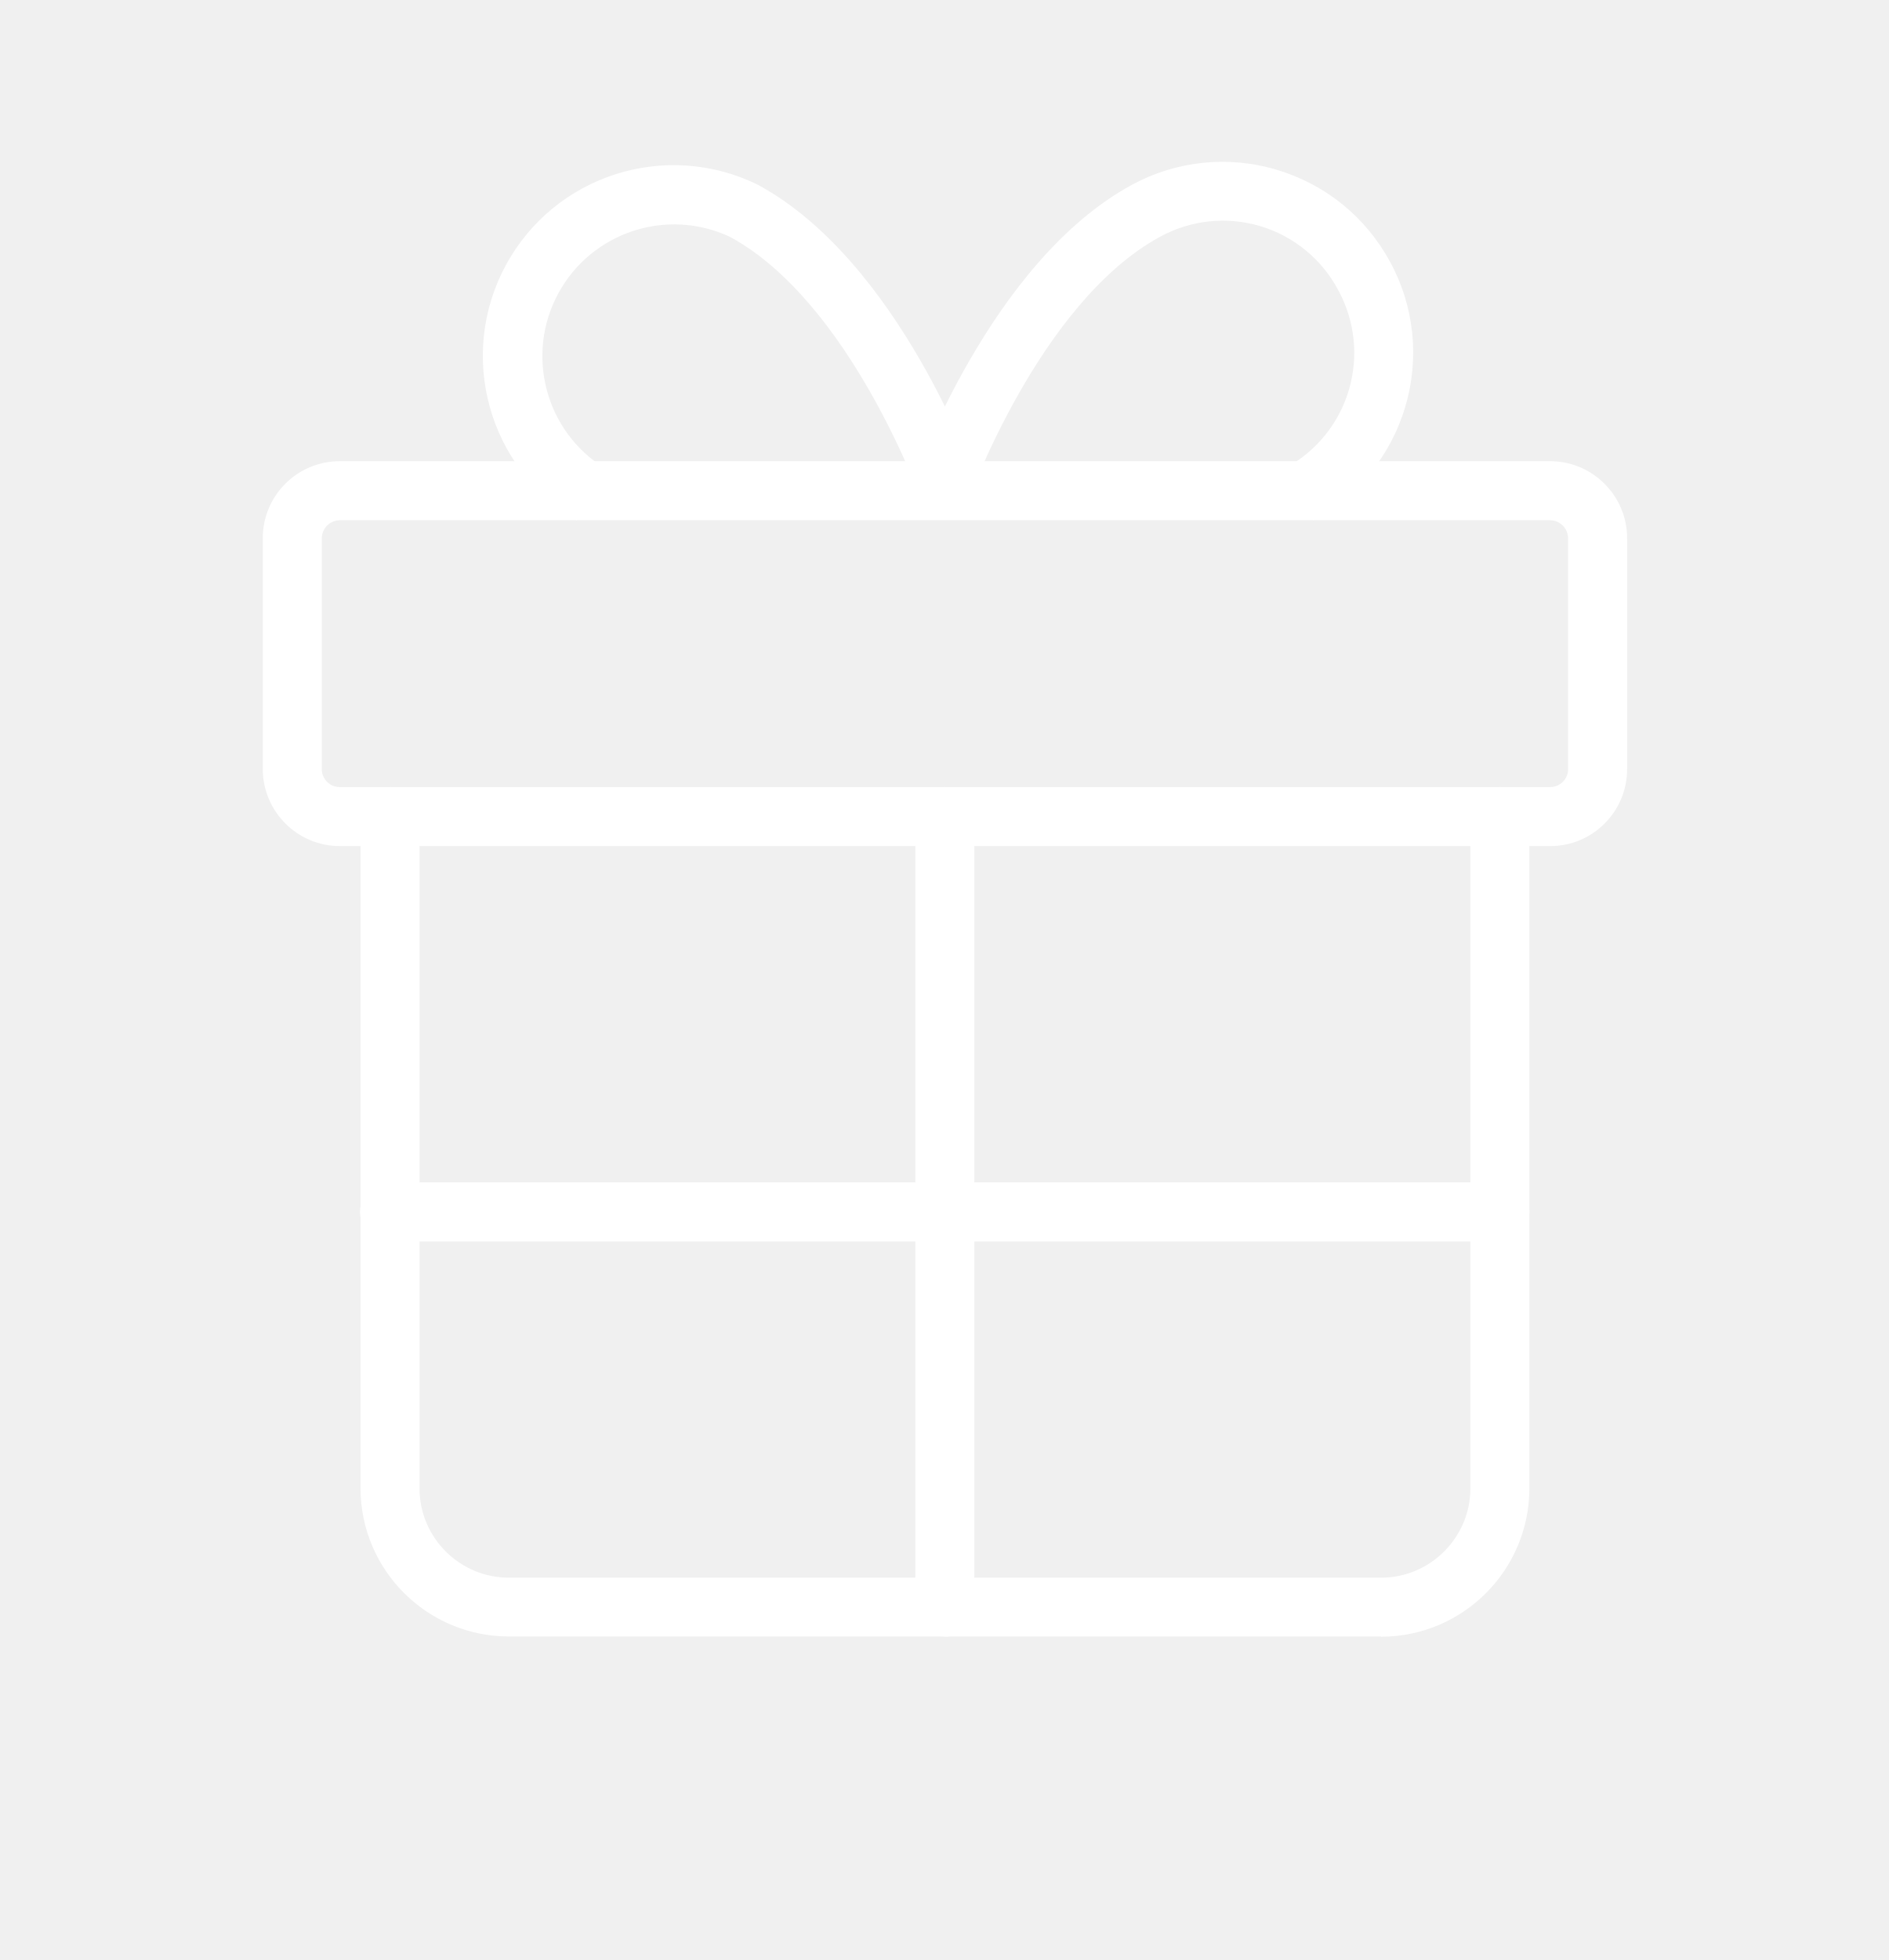
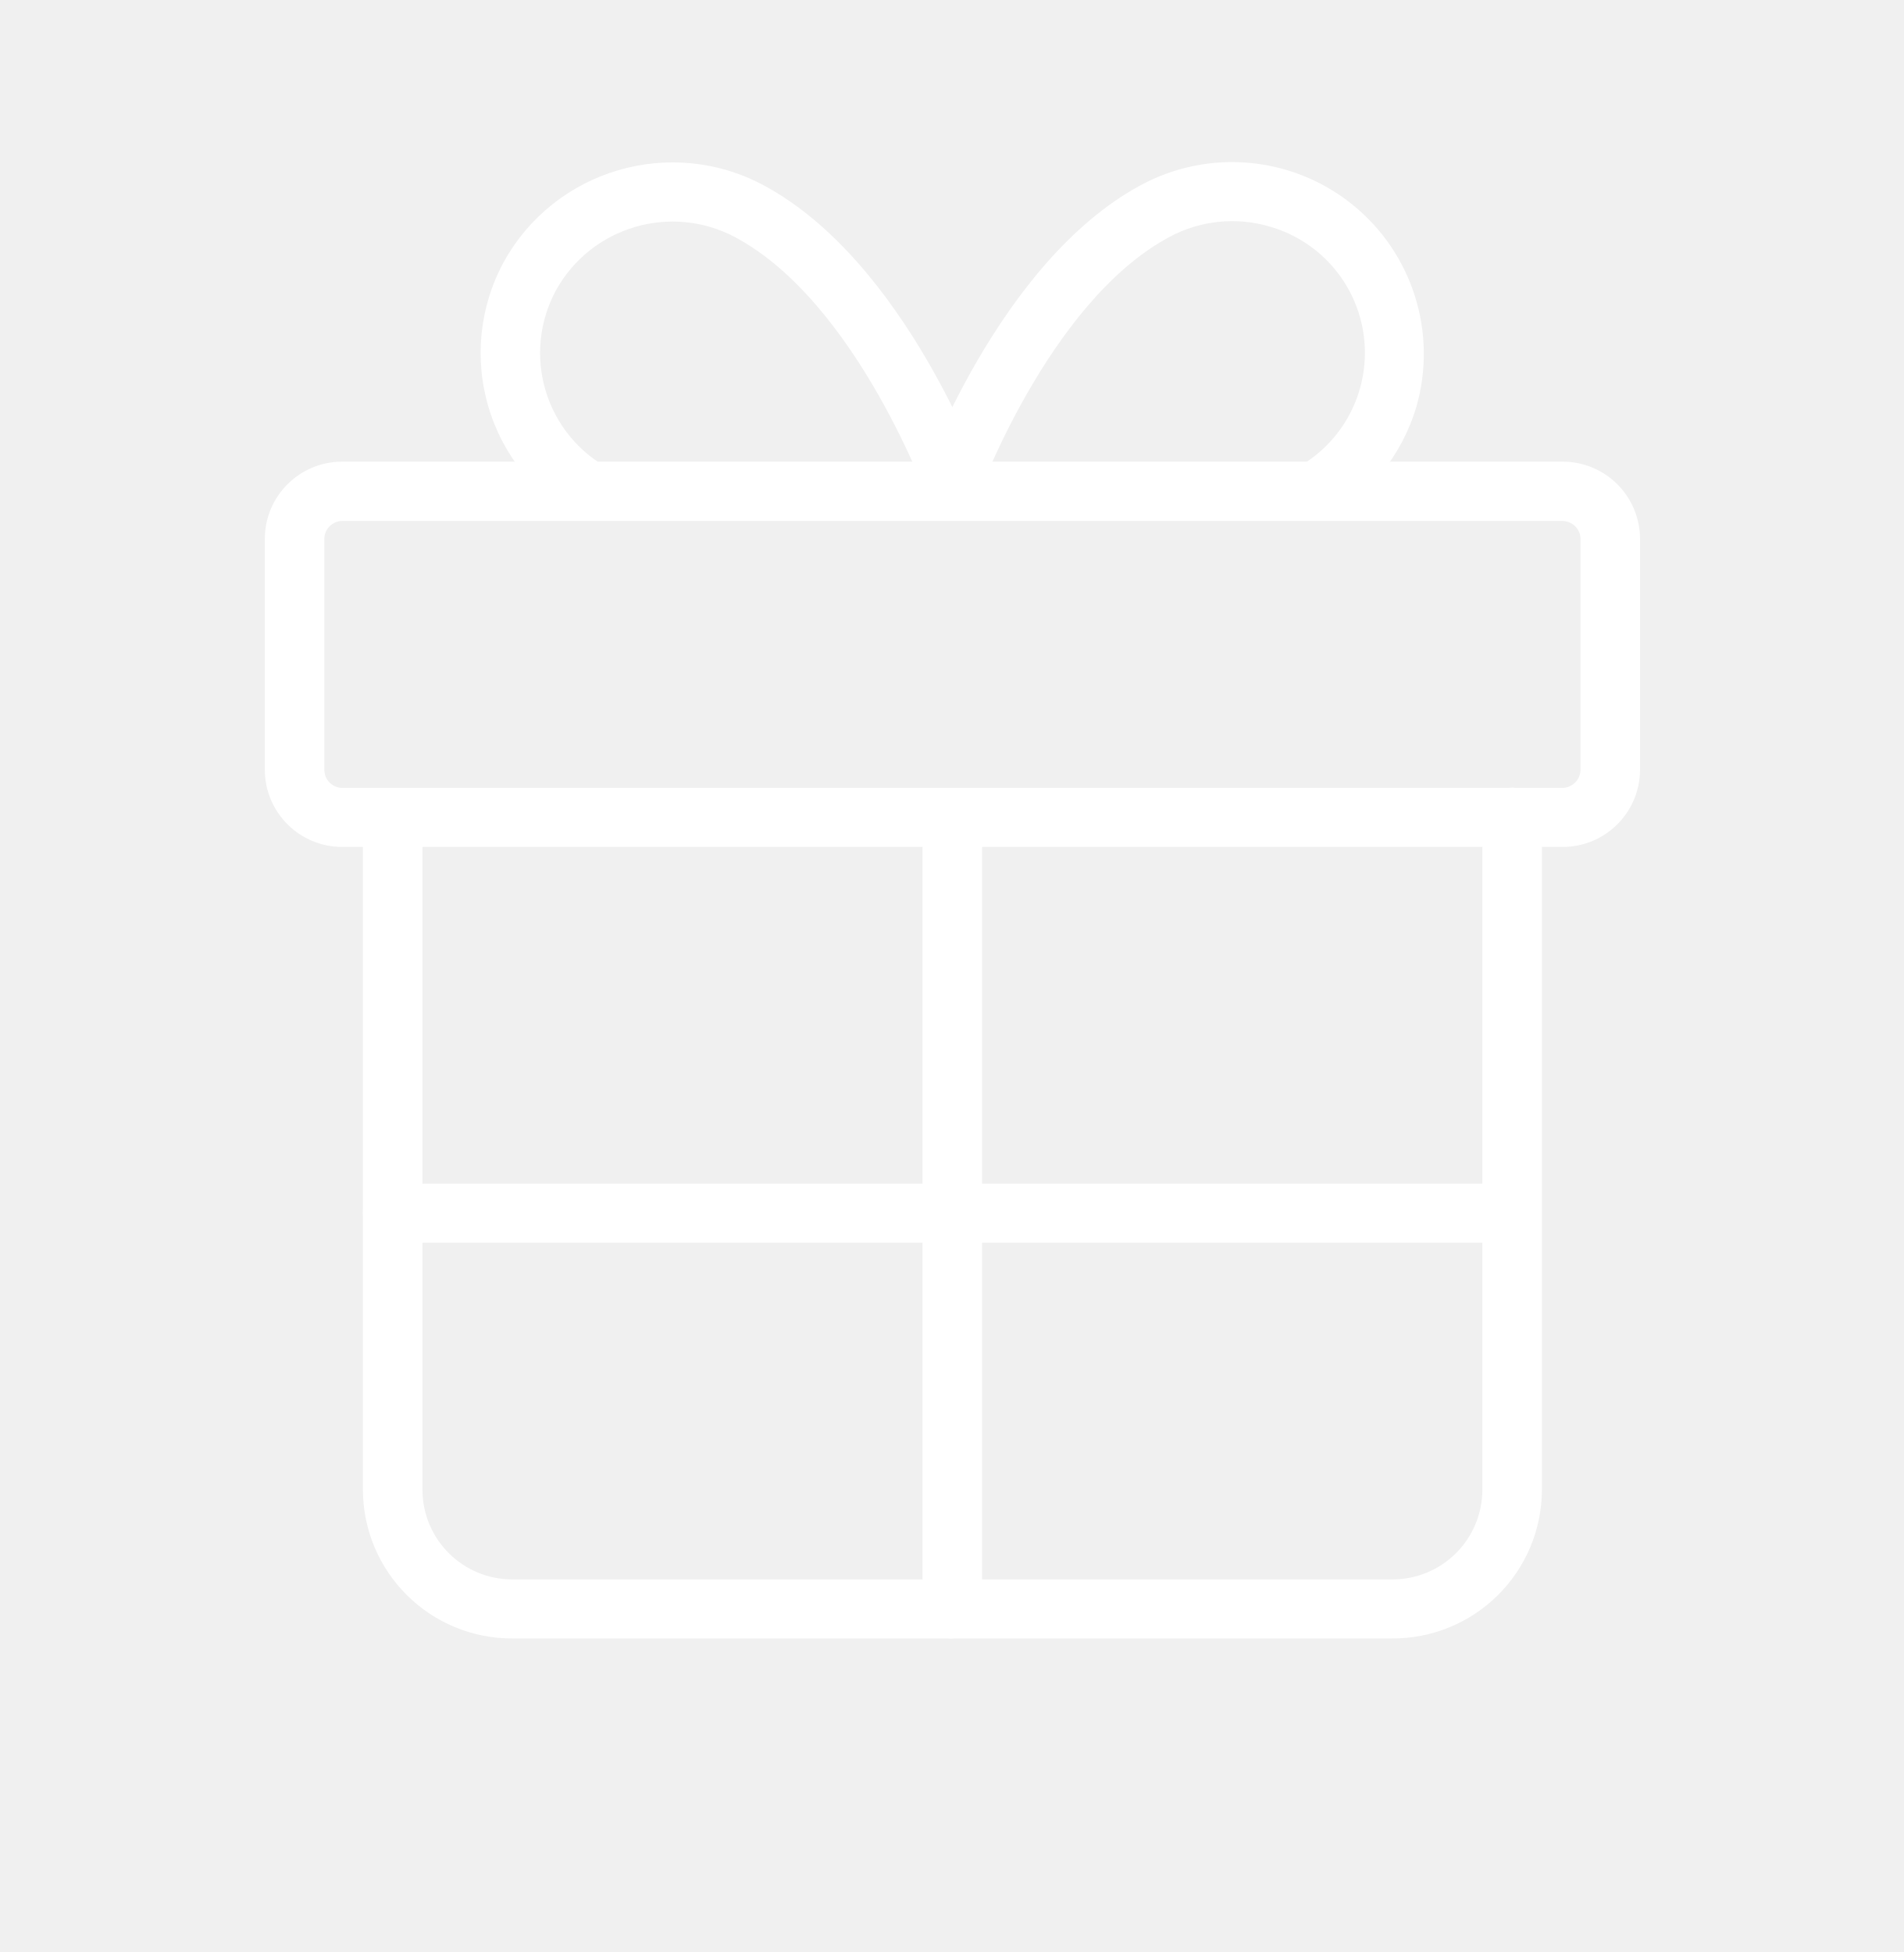
- <svg xmlns="http://www.w3.org/2000/svg" width="80" height="83" viewBox="0 0 80 83" fill="none">
-   <path d="M65.66 35.83H14.39a3.27 3.27 0 0 1-3.26-3.26v-9.78c0-1.8 1.46-3.26 3.26-3.26h51.27c1.8 0 3.26 1.47 3.26 3.26v9.78c0 1.8-1.46 3.26-3.26 3.26Zm-51.27-13.8a.77.77 0 0 0-.76.76v9.78c0 .42.34.76.76.76h51.27c.42 0 .76-.34.76-.76v-9.78a.77.77 0 0 0-.76-.76H14.39Z" fill="#fff" />
-   <path d="M58.5 69.3H21.55a6.29 6.29 0 0 1-6.28-6.27V34.58a1.25 1.25 0 0 1 2.5 0v28.45c0 2.08 1.7 3.78 3.78 3.78H58.5c2.08 0 3.78-1.7 3.78-3.78V34.58a1.25 1.25 0 0 1 2.5 0v28.45a6.29 6.29 0 0 1-6.28 6.28Z" fill="#fff" />
-   <path d="M40.02 69.3c-.69 0-1.25-.55-1.25-1.24V34.58a1.25 1.25 0 0 1 2.5 0v33.48c0 .69-.56 1.25-1.25 1.25ZM24.42 22.03a8.08 8.08 0 0 1 7.69-14.2c5.96 3.23 9.18 12.24 9.31 12.62l-2.36.83c-.03-.08-3.03-8.48-8.14-11.25a5.58 5.58 0 0 0-5.3 9.8l-1.2 2.2Z" fill="#fff" />
-   <path d="m55.62 22.03-1.19-2.2a5.54 5.54 0 0 0 2.25-7.55 5.53 5.53 0 0 0-7.55-2.25c-5.1 2.77-8.12 11.17-8.15 11.25l-2.36-.83c.14-.38 3.36-9.39 9.32-12.62a8.02 8.02 0 0 1 6.14-.64c2.07.62 3.77 2 4.8 3.9a8.01 8.01 0 0 1 .64 6.14 8.03 8.03 0 0 1-3.9 4.8ZM63.54 52.57H16.5a1.25 1.25 0 0 1 0-2.5h47.03a1.25 1.25 0 0 1 0 2.5Z" fill="#fff" />
+ <svg xmlns="http://www.w3.org/2000/svg" width="78" height="80" viewBox="0 0 78 80" fill="none">
+   <path d="M64.02 34.71H14.03a3.17 3.17 0 0 1-3.18-3.16v-9.47a3.17 3.17 0 0 1 3.18-3.16h49.98a3.17 3.17 0 0 1 3.19 3.16v9.47a3.17 3.17 0 0 1-3.18 3.16ZM14.03 21.35c-.4 0-.74.33-.74.73v9.47c0 .41.33.74.74.74h49.98c.41 0 .75-.33.75-.74v-9.47c0-.4-.34-.73-.75-.73H14.03Z" fill="#fff" />
+   <path d="M57.04 67.15H21a6.11 6.11 0 0 1-6.13-6.09V33.5c0-.67.55-1.2 1.22-1.2.68 0 1.22.53 1.22 1.2v27.56A3.68 3.68 0 0 0 21 64.73h36.04a3.68 3.68 0 0 0 3.7-3.67V33.5a1.22 1.22 0 0 1 2.44 0v27.56a6.11 6.11 0 0 1-6.14 6.09Z" fill="#fff" />
+   <path d="M39.02 67.15c-.67 0-1.22-.54-1.22-1.21V33.5c0-.67.55-1.2 1.22-1.2.68 0 1.22.53 1.22 1.2v32.44c0 .67-.54 1.2-1.22 1.2ZM23.81 21.34a7.8 7.8 0 0 1-3.17-10.6A7.9 7.9 0 0 1 31.3 7.6c5.82 3.13 8.96 11.86 9.09 12.23l-2.3.8c-.03-.08-2.96-8.22-7.95-10.9a5.46 5.46 0 0 0-7.36 2.17 5.39 5.39 0 0 0 2.2 7.32l-1.17 2.13Z" fill="#fff" />
+   <path d="m54.23 21.34-1.16-2.13a5.38 5.38 0 0 0-1.03-9.92 5.43 5.43 0 0 0-4.14.43c-4.98 2.68-7.91 10.82-7.94 10.9l-2.3-.8c.13-.37 3.27-9.1 9.08-12.23a7.86 7.86 0 0 1 11.29 9.1c-.6 2-1.95 3.66-3.8 4.65ZM61.95 50.93H16.09c-.67 0-1.22-.54-1.22-1.21 0-.67.55-1.21 1.22-1.21h45.86c.67 0 1.22.54 1.22 1.21 0 .67-.55 1.21-1.22 1.21Z" fill="#fff" />
</svg>
